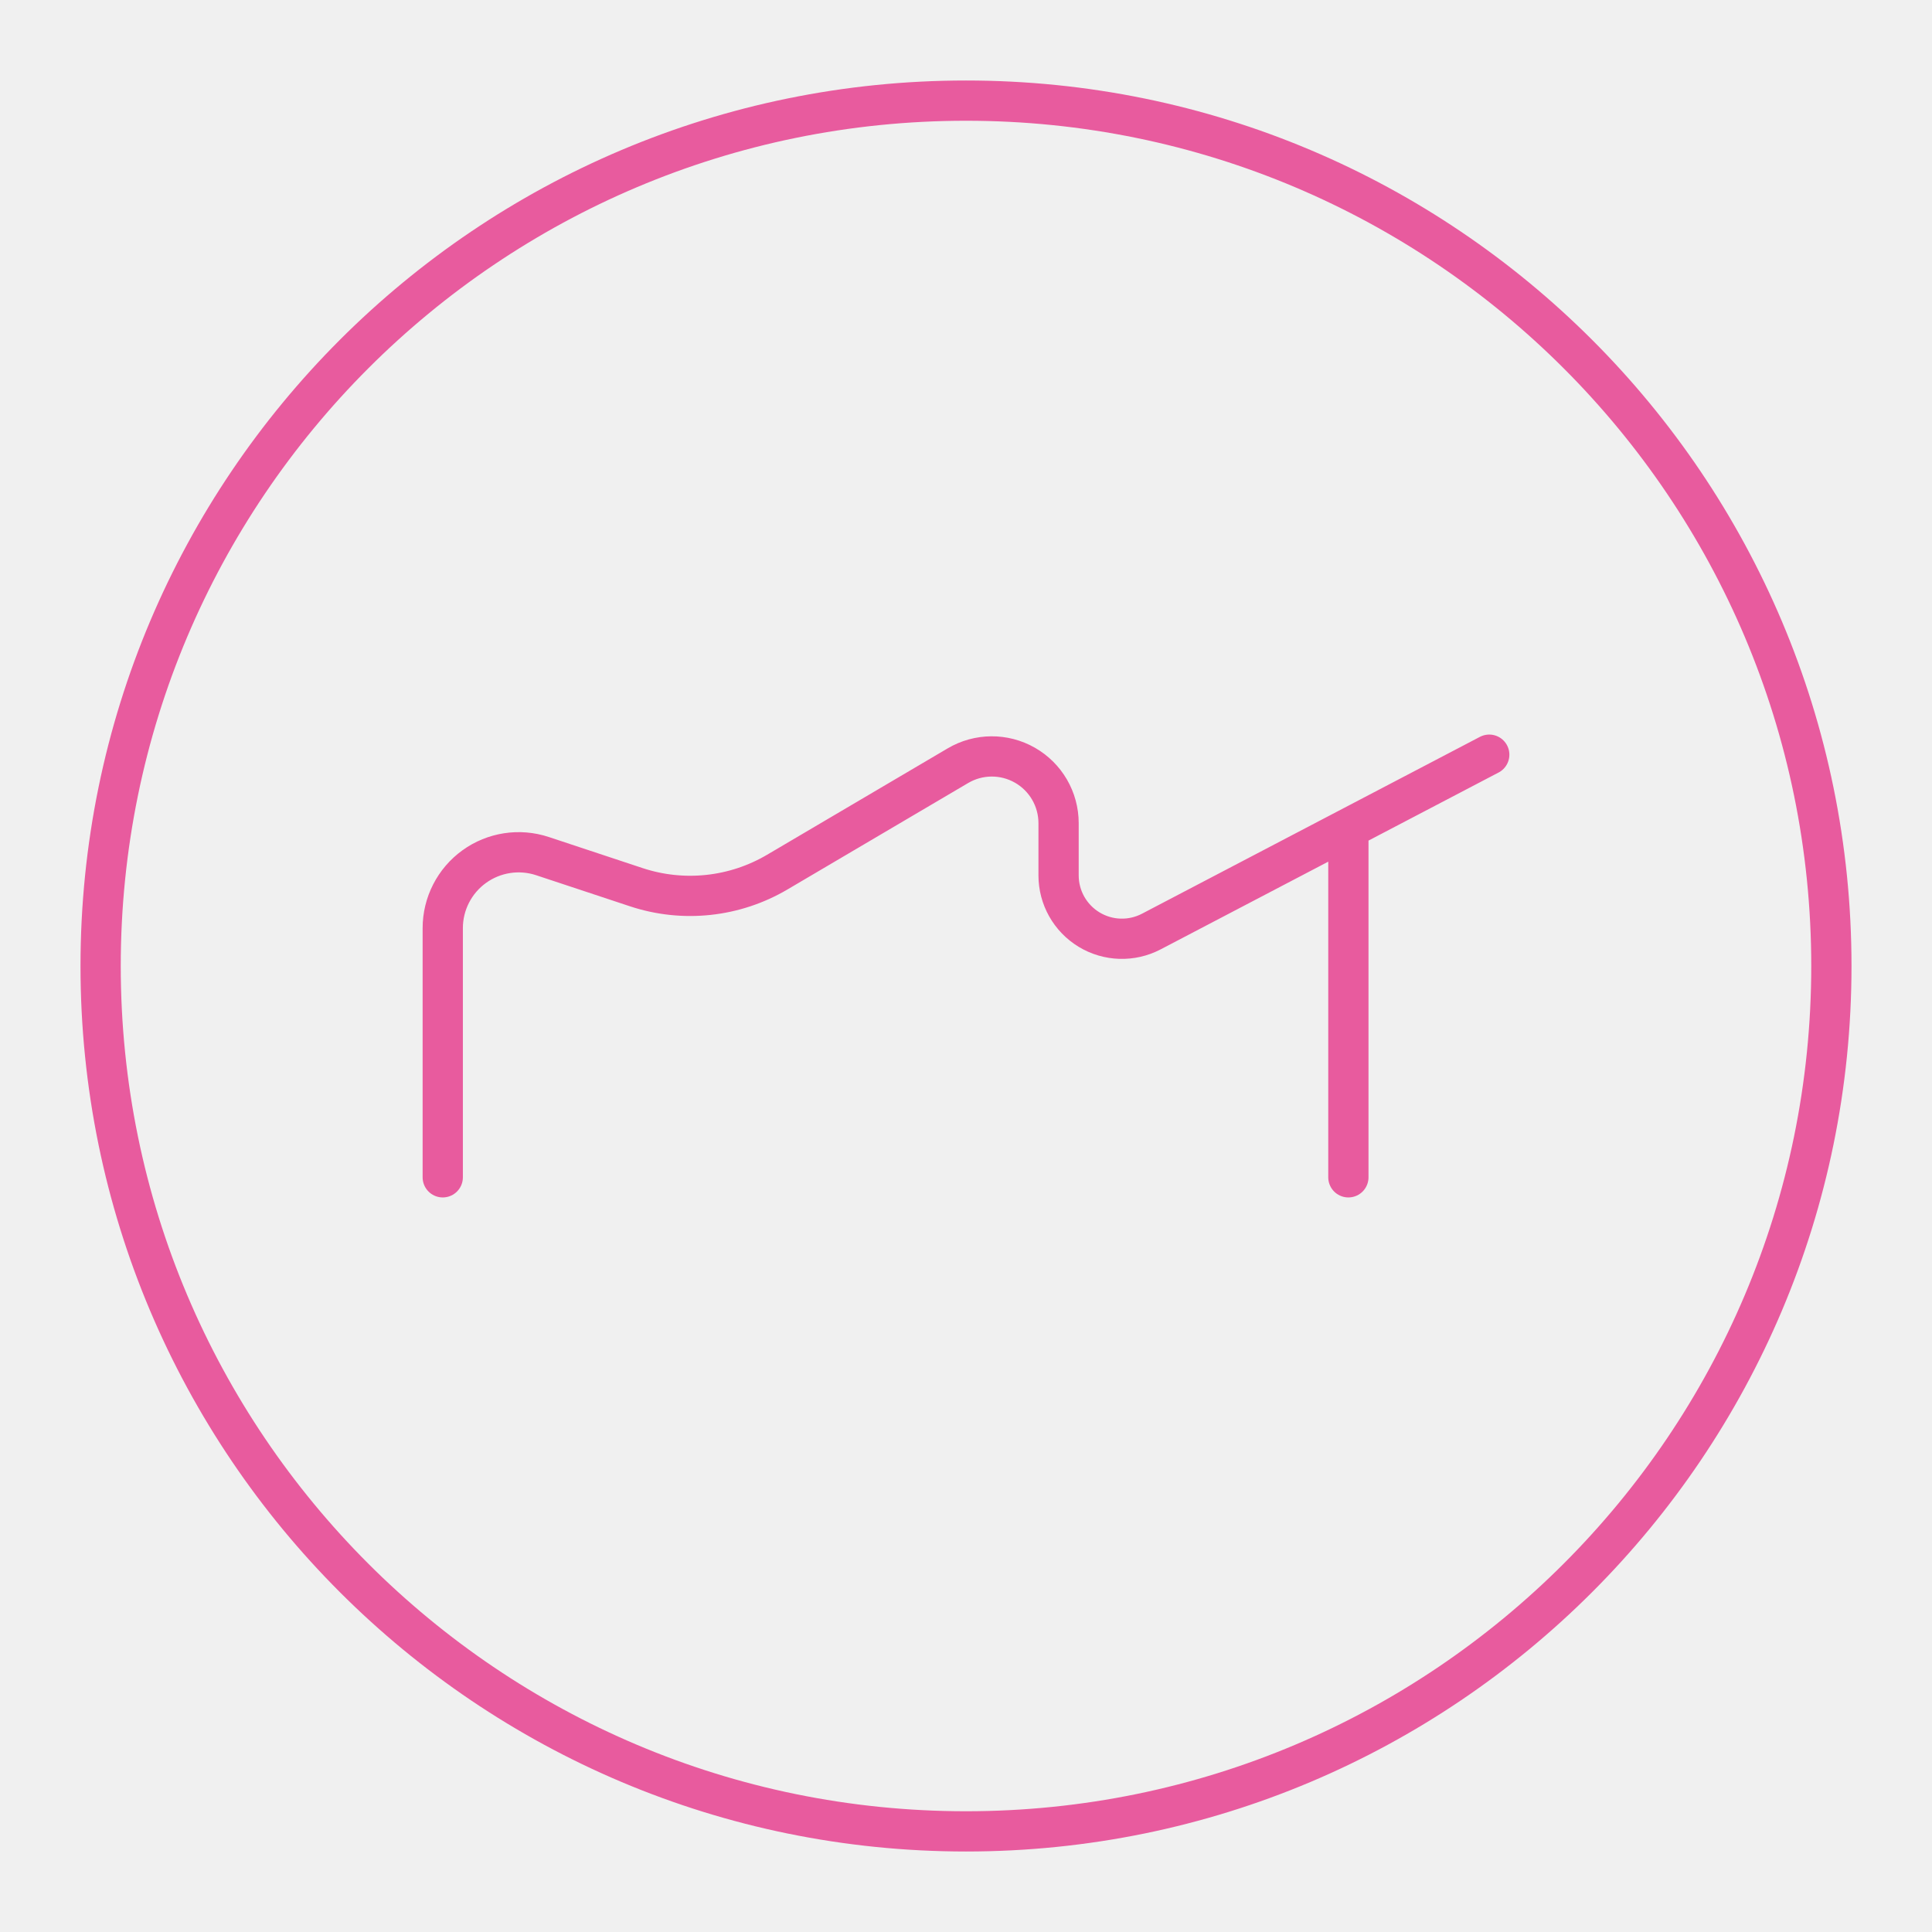
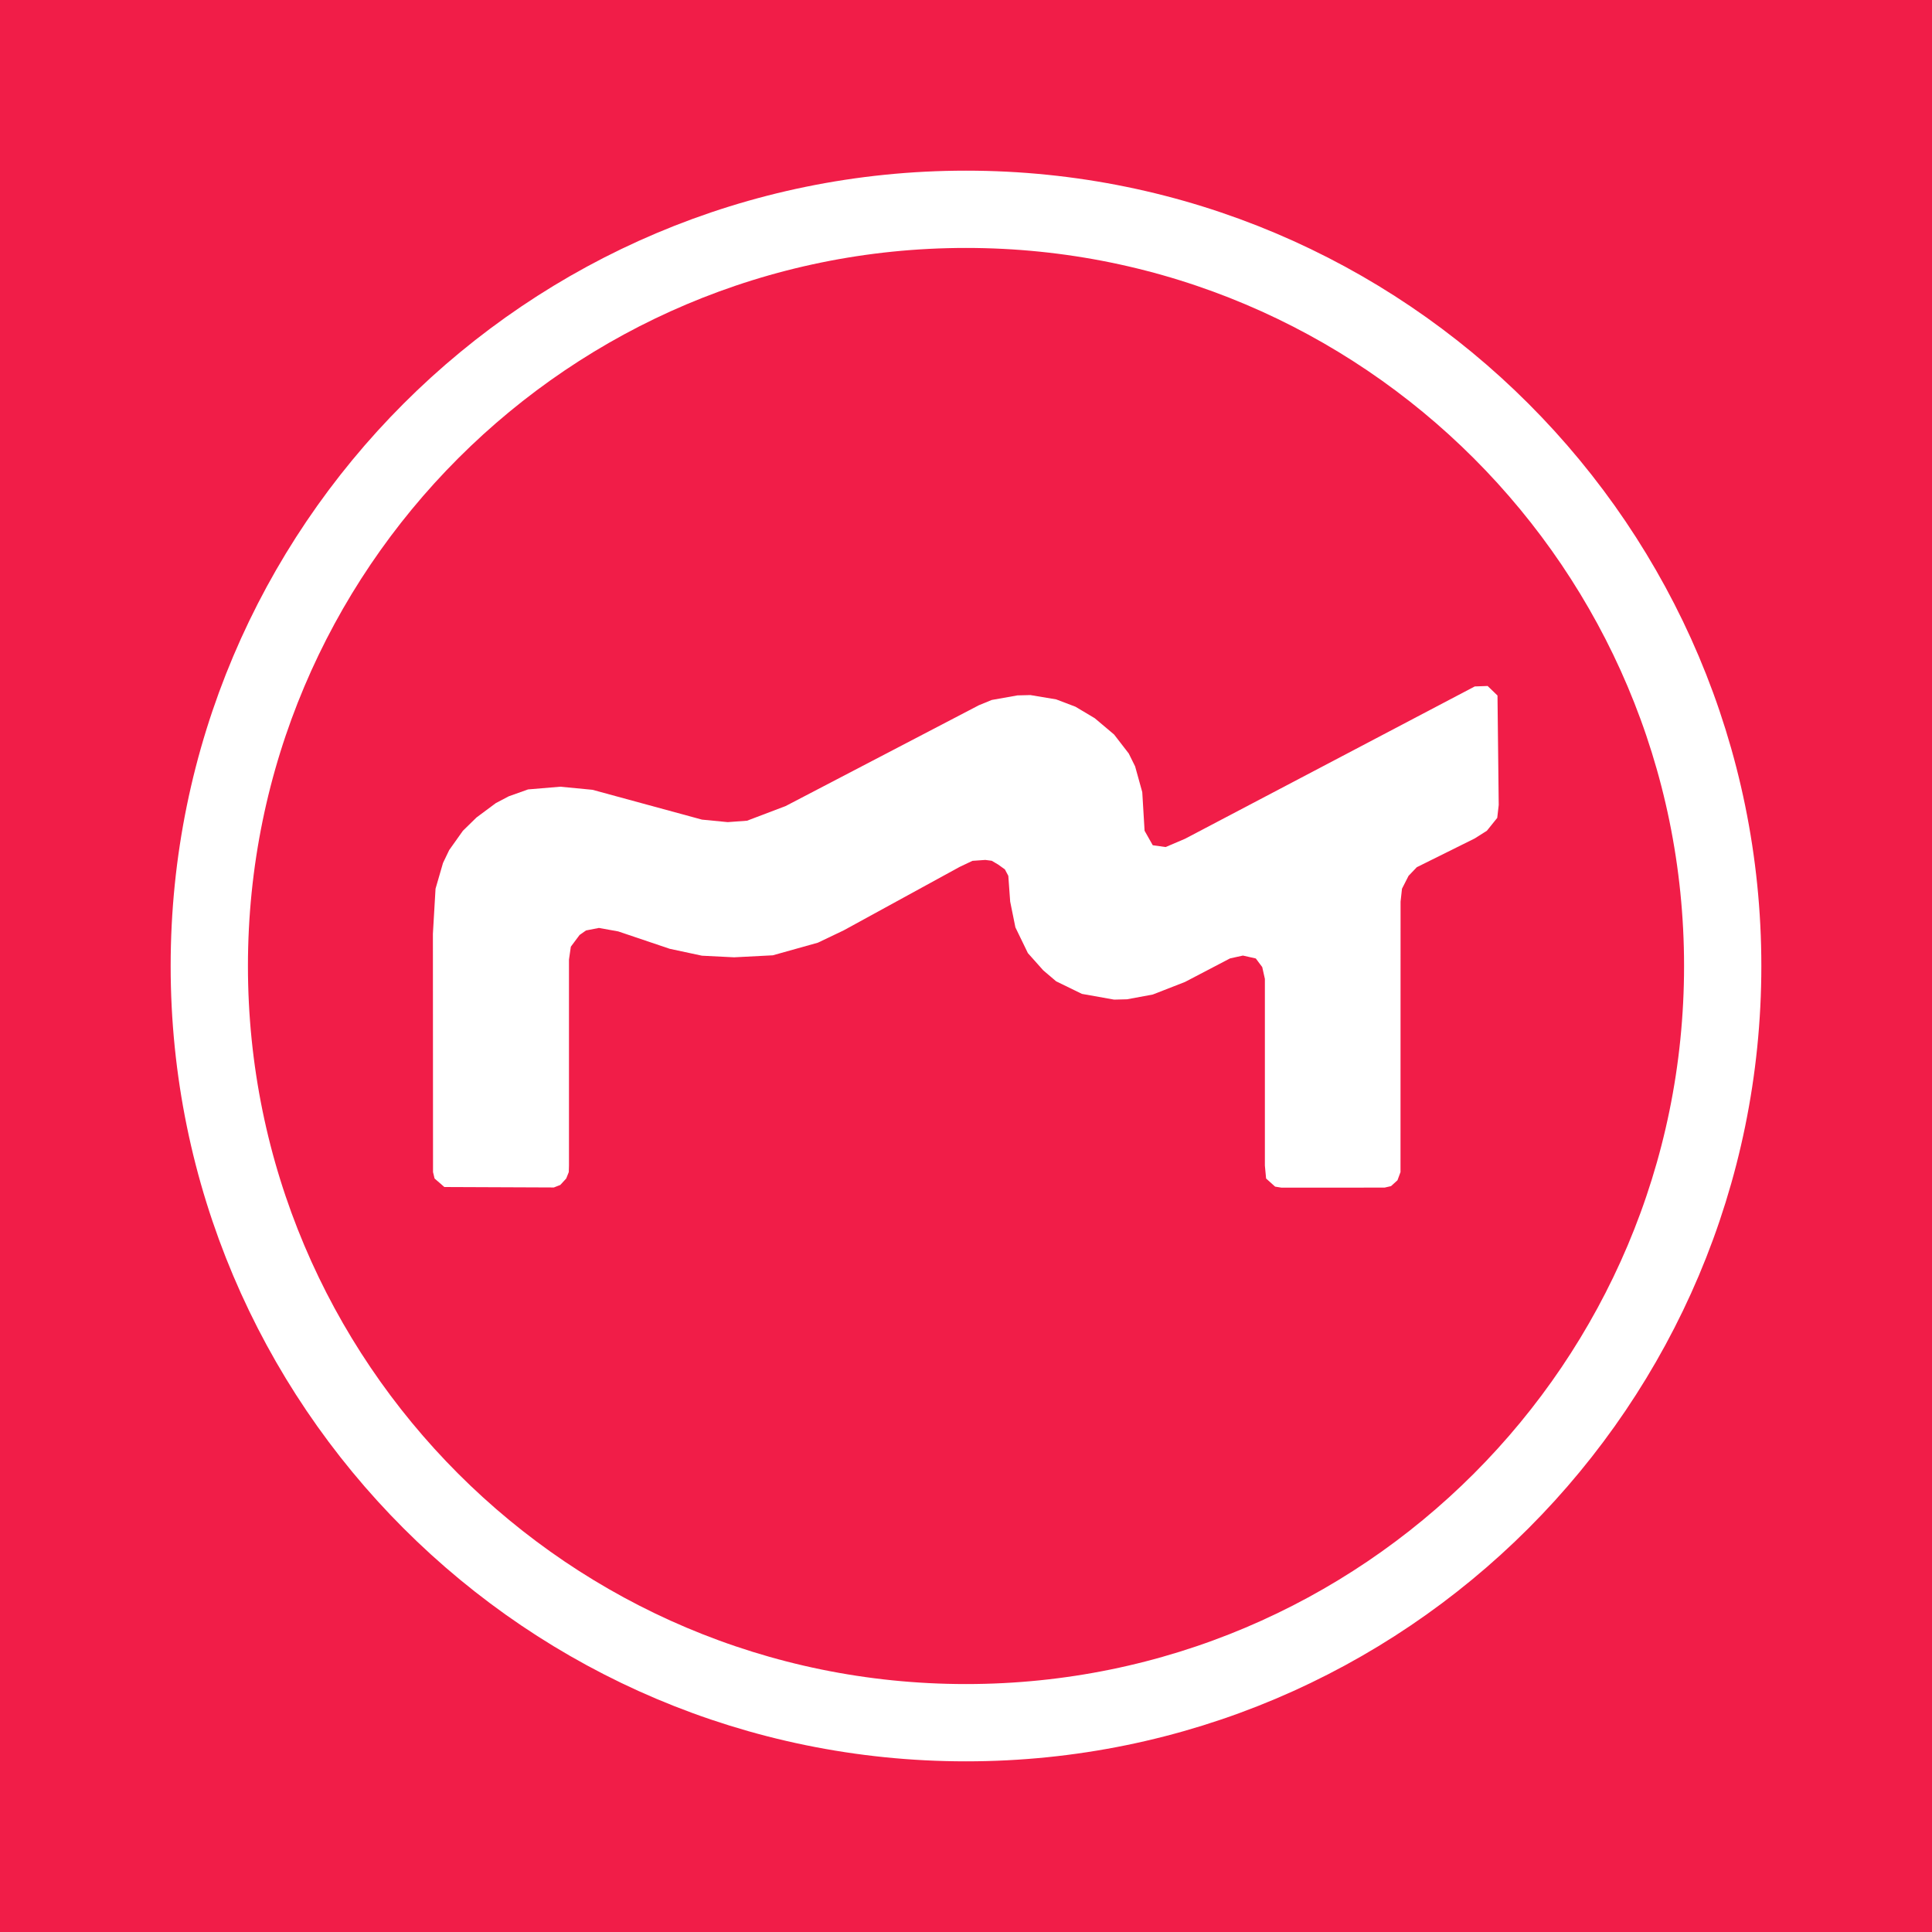
- <svg xmlns="http://www.w3.org/2000/svg" width="1em" height="1em" viewBox="0 0 48 48">
-   <circle cx="24" cy="24" r="21.5" fill="none" stroke="#E85B9E" stroke-linecap="round" stroke-linejoin="round" />
-   <path fill="none" stroke="#E85B9E" stroke-linecap="round" stroke-linejoin="round" d="M11 29.25v-6.19a1.885 1.885 0 0 1 2.478-1.79l2.33.772a4.26 4.26 0 0 0 3.502-.374l4.49-2.645a1.658 1.658 0 0 1 2.5 1.428v1.299a1.574 1.574 0 0 0 2.304 1.394L37 18.75m-3.5 10.5v-8.5" />
+ <svg xmlns="http://www.w3.org/2000/svg" viewBox="0 0 300 300">
+   <rect width="300" height="300" fill="#f11d48" />
+   <circle cx="150" cy="150" r="117.5" fill="none" stroke="#fff" stroke-width="12" />
+   <path fill="#fff" d="M67.22 145.00 L67.63 138.00 L68.79 134.00 L69.75 132.00 L71.88 129.00 L74.00 126.93 L77.00 124.70 L79.00 123.65 L82.00 122.58 L87.00 122.16 L92.00 122.64 L109.00 127.27 L113.00 127.66 L116.00 127.44 L122.00 125.16 L152.00 109.51 L154.00 108.69 L158.00 107.98 L160.00 107.93 L164.00 108.60 L167.00 109.74 L170.00 111.53 L173.00 114.06 L175.27 117.00 L176.26 119.00 L177.37 123.00 L177.73 129.00 L179.00 131.25 L181.00 131.53 L184.00 130.25 L229.00 106.59 L231.00 106.52 L232.53 108.00 L232.72 125.00 L232.49 127.00 L230.88 129.00 L229.00 130.19 L220.00 134.66 L218.72 136.00 L217.70 138.00 L217.48 140.00 L217.47 182.00 L217.00 183.27 L216.00 184.18 L215.00 184.41 L199.00 184.42 L198.00 184.26 L196.60 183.00 L196.41 181.00 L196.41 152.00 L196.00 150.17 L195.00 148.83 L193.00 148.38 L191.00 148.82 L184.00 152.48 L179.00 154.43 L175.00 155.17 L173.00 155.22 L168.00 154.33 L164.00 152.38 L162.00 150.68 L159.61 148.00 L157.67 144.00 L156.86 140.00 L156.57 136.00 L156.04 135.00 L155.00 134.25 L154.00 133.66 L153.00 133.53 L151.00 133.67 L149.00 134.62 L131.00 144.47 L127.00 146.38 L120.00 148.34 L114.00 148.65 L109.00 148.40 L104.00 147.33 L96.00 144.63 L93.00 144.09 L91.00 144.48 L90.00 145.18 L88.64 147.00 L88.35 149.00 L88.35 181.00 L88.32 182.00 L87.92 183.00 L87.00 184.00 L86.00 184.39 L69.00 184.32 L67.48 183.00 L67.24 182.00 Z" />
</svg>
